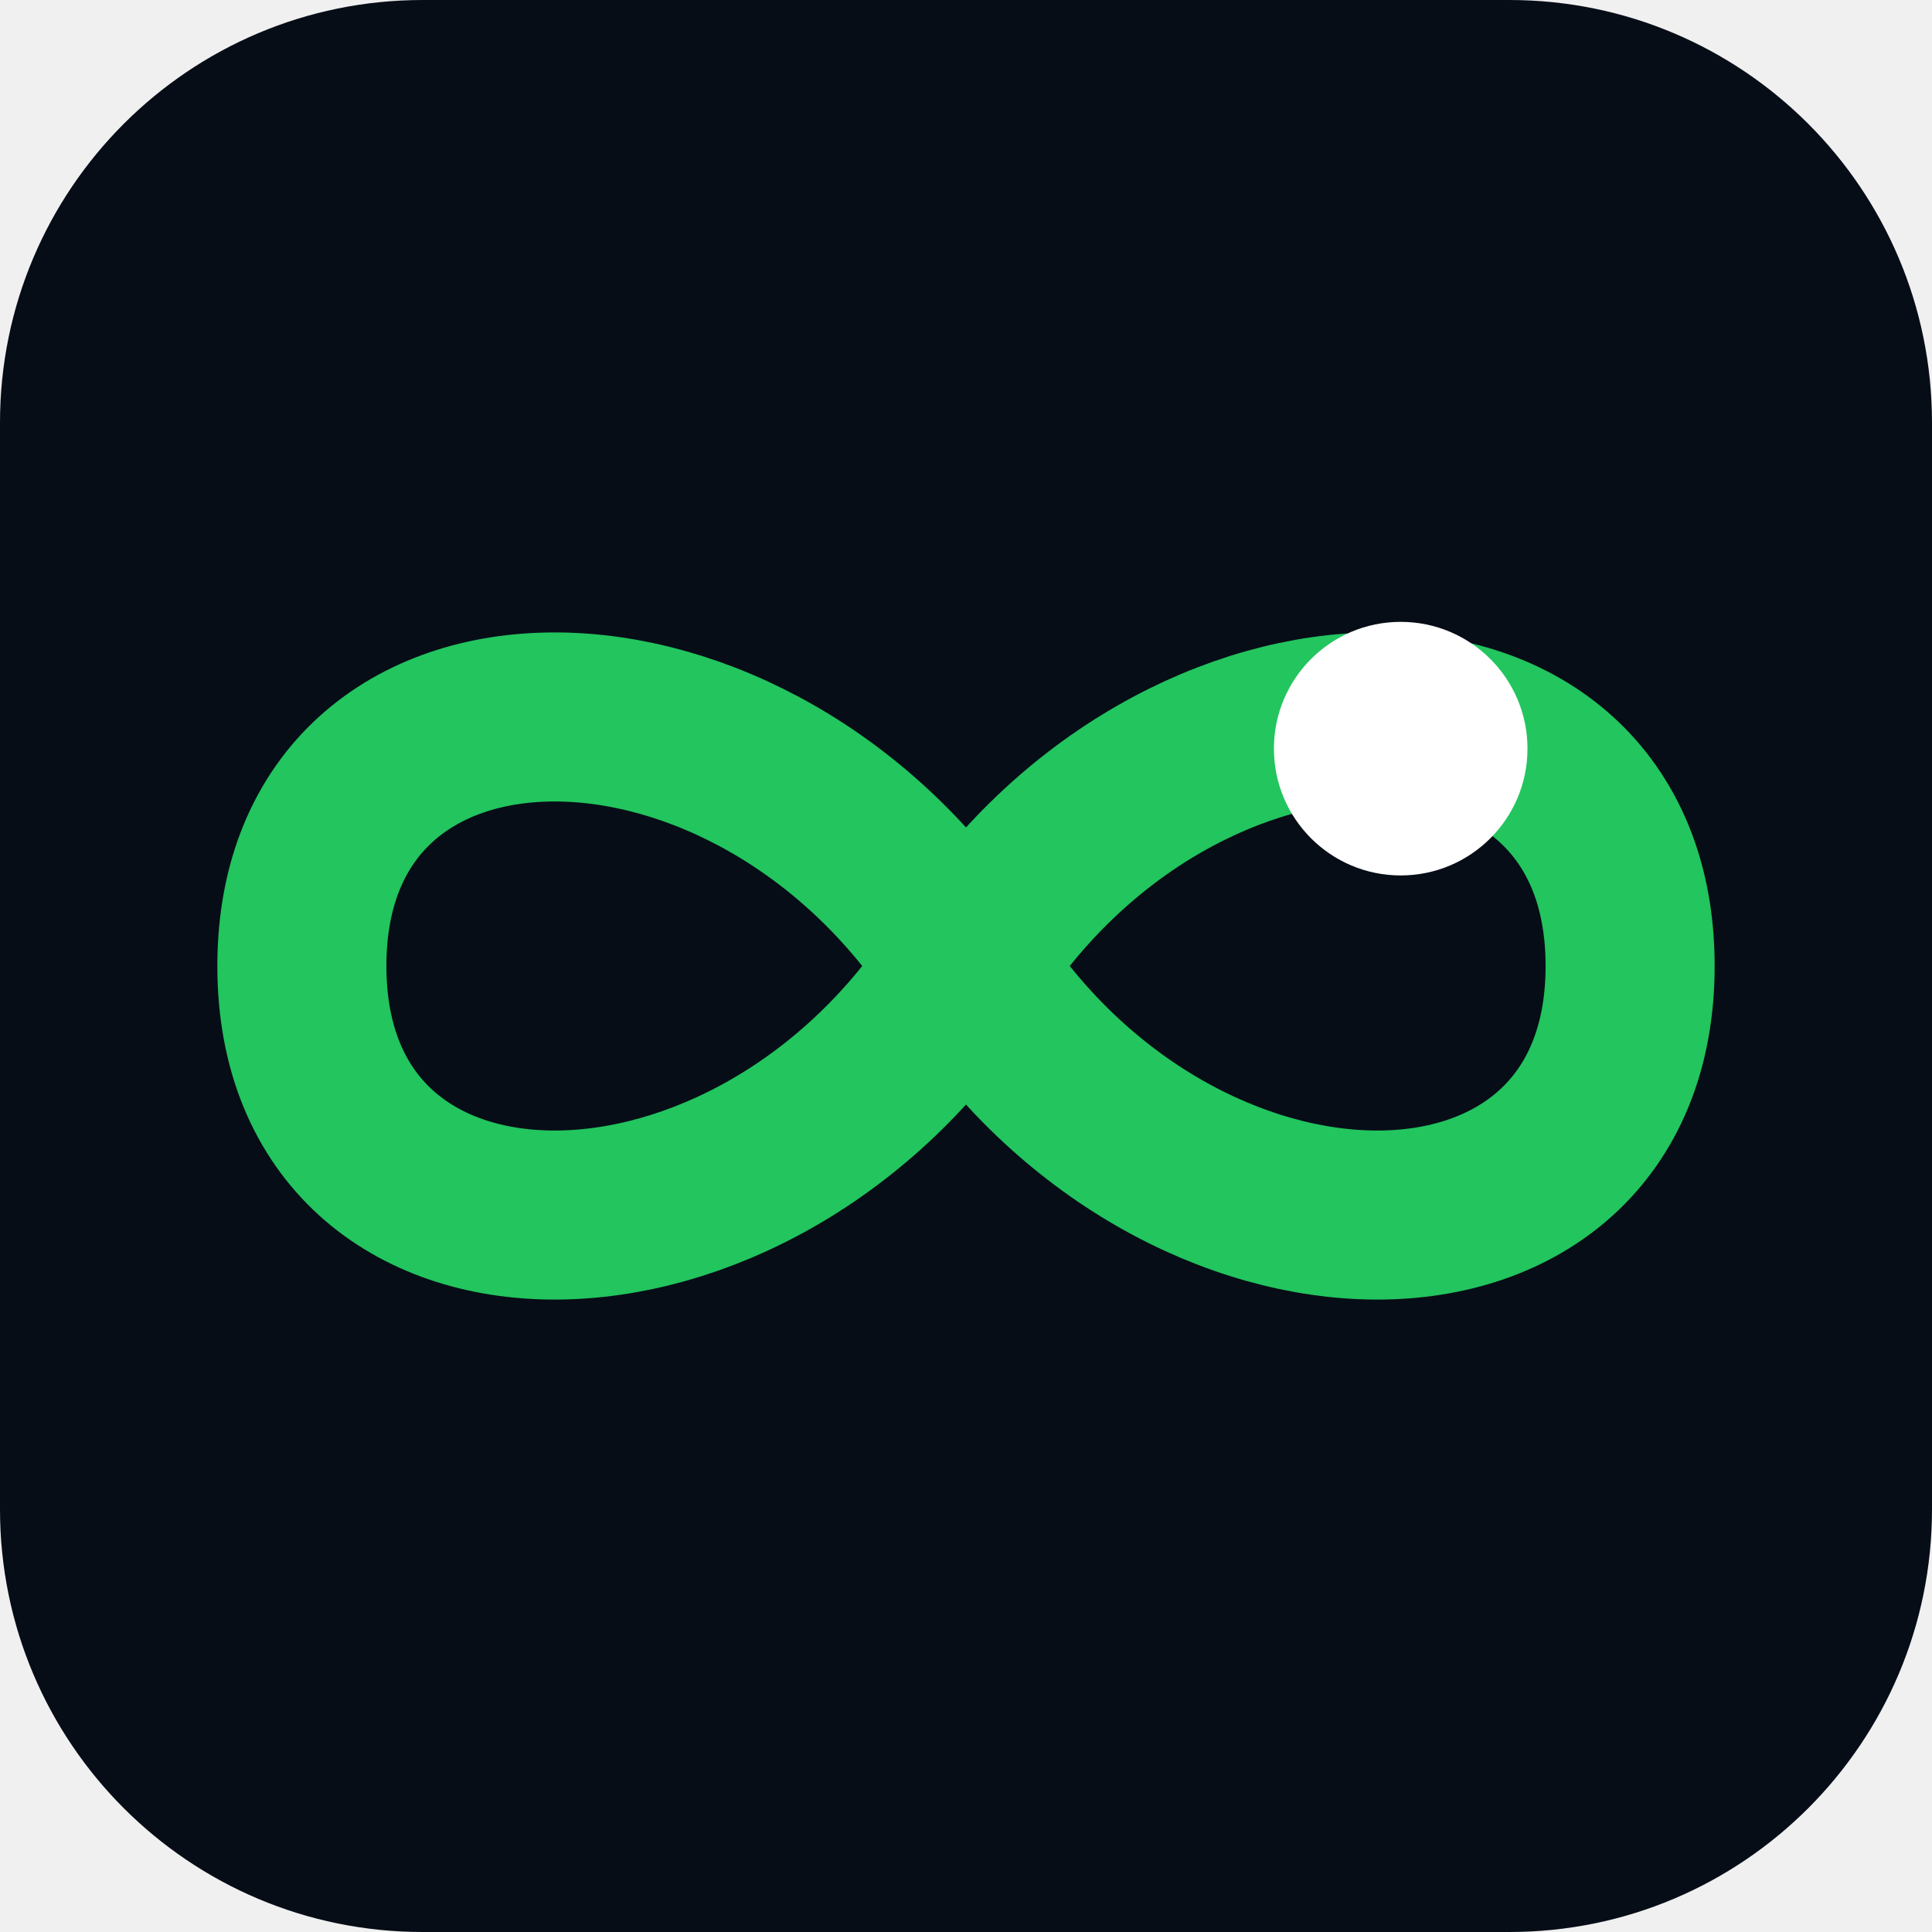
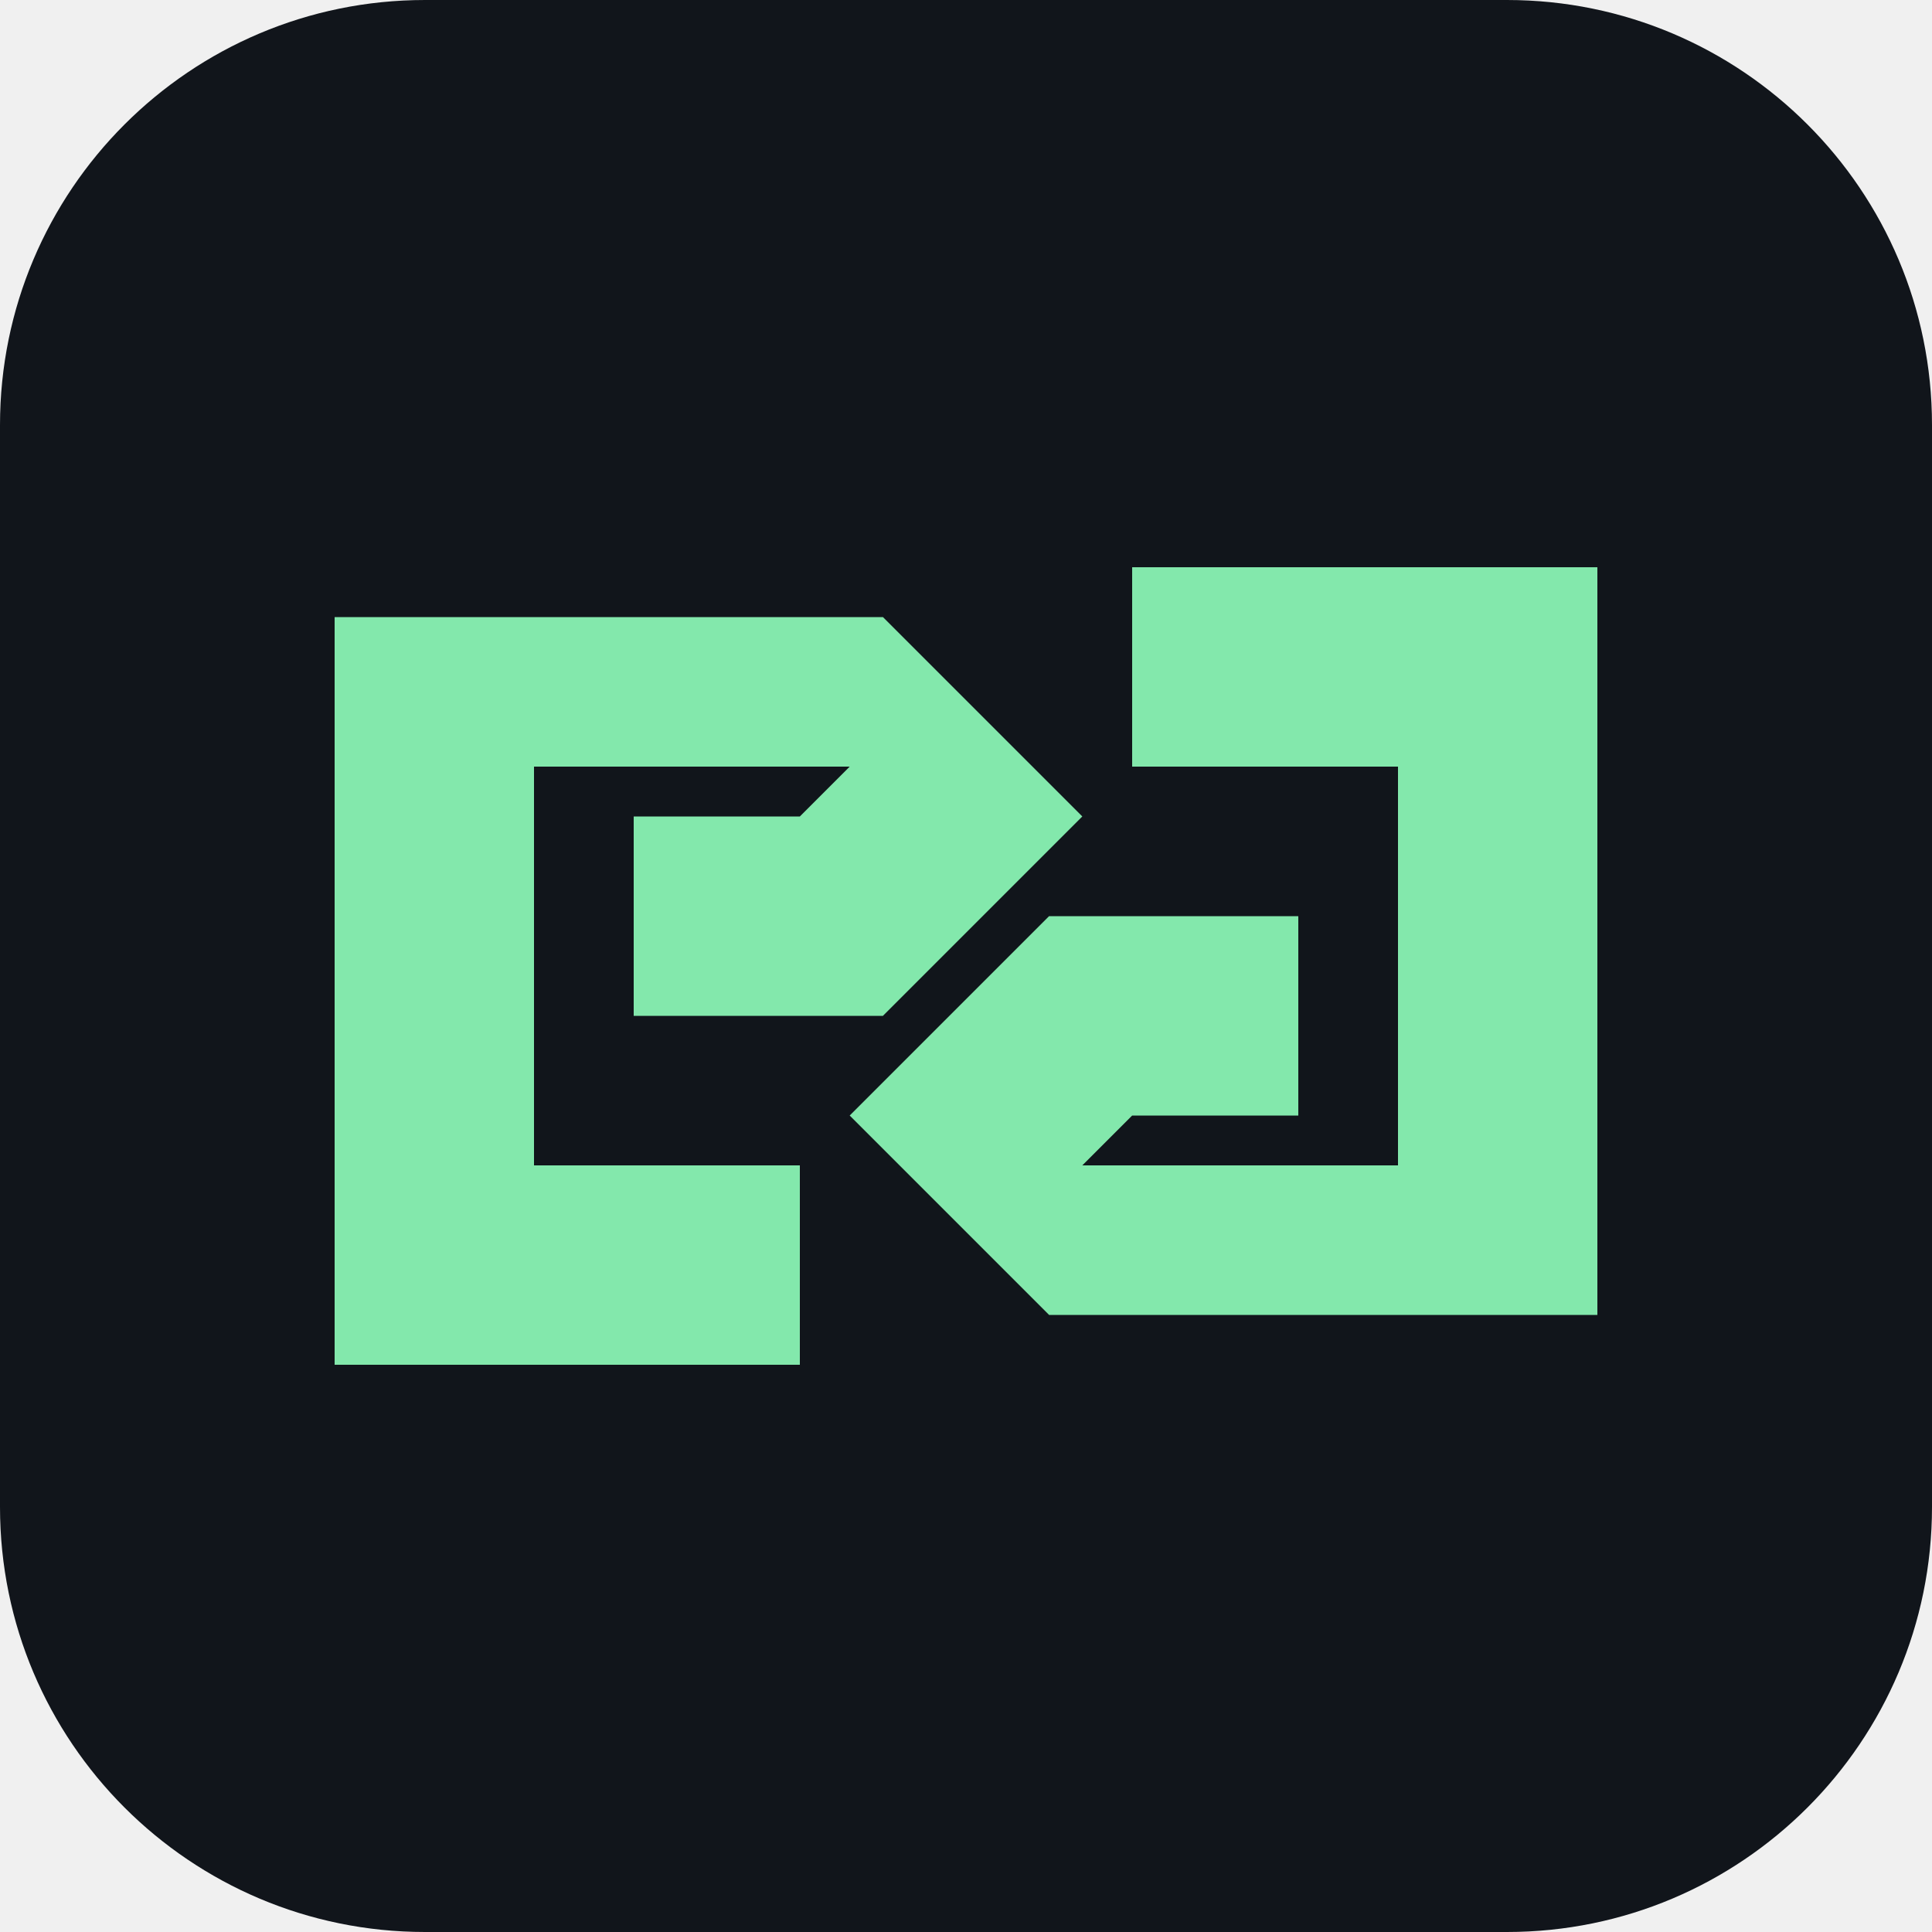
- <svg xmlns="http://www.w3.org/2000/svg" viewBox="0 0 32 32" width="32" height="32">
-   <rect width="32" height="32" rx="7" fill="#070D17" />
-   <path d="M16 16 C 19.5 10.5, 27 10.5, 27 16 C 27 21.5, 19.5 21.5, 16 16 C 12.5 10.5, 5 10.5, 5 16 C 5 21.5, 12.5 21.5, 16 16 Z" fill="none" stroke="#22C55E" stroke-width="2.8" stroke-linecap="round" stroke-linejoin="round" />
-   <circle cx="23.2" cy="12.4" r="2.1" fill="#FFFFFF" />
+ <svg xmlns="http://www.w3.org/2000/svg" viewBox="0 0 100 100" width="100" height="100" fill="#83E8AC" role="img" aria-label="Meikova Relay">
+   <rect width="100" height="100" rx="22" fill="#11151B" />
+   <g transform="translate(7 7) scale(.86)">
+     <path fill-rule="evenodd" d="M12 29H45L57 41L45 53H30V41H40L43 38H24V62H40V74H12Z" />
+     <path fill-rule="evenodd" d="M88 71H55L43 59L55 47H70V59H60L57 62H76V38H60V26H88Z" />
+   </g>
</svg>
